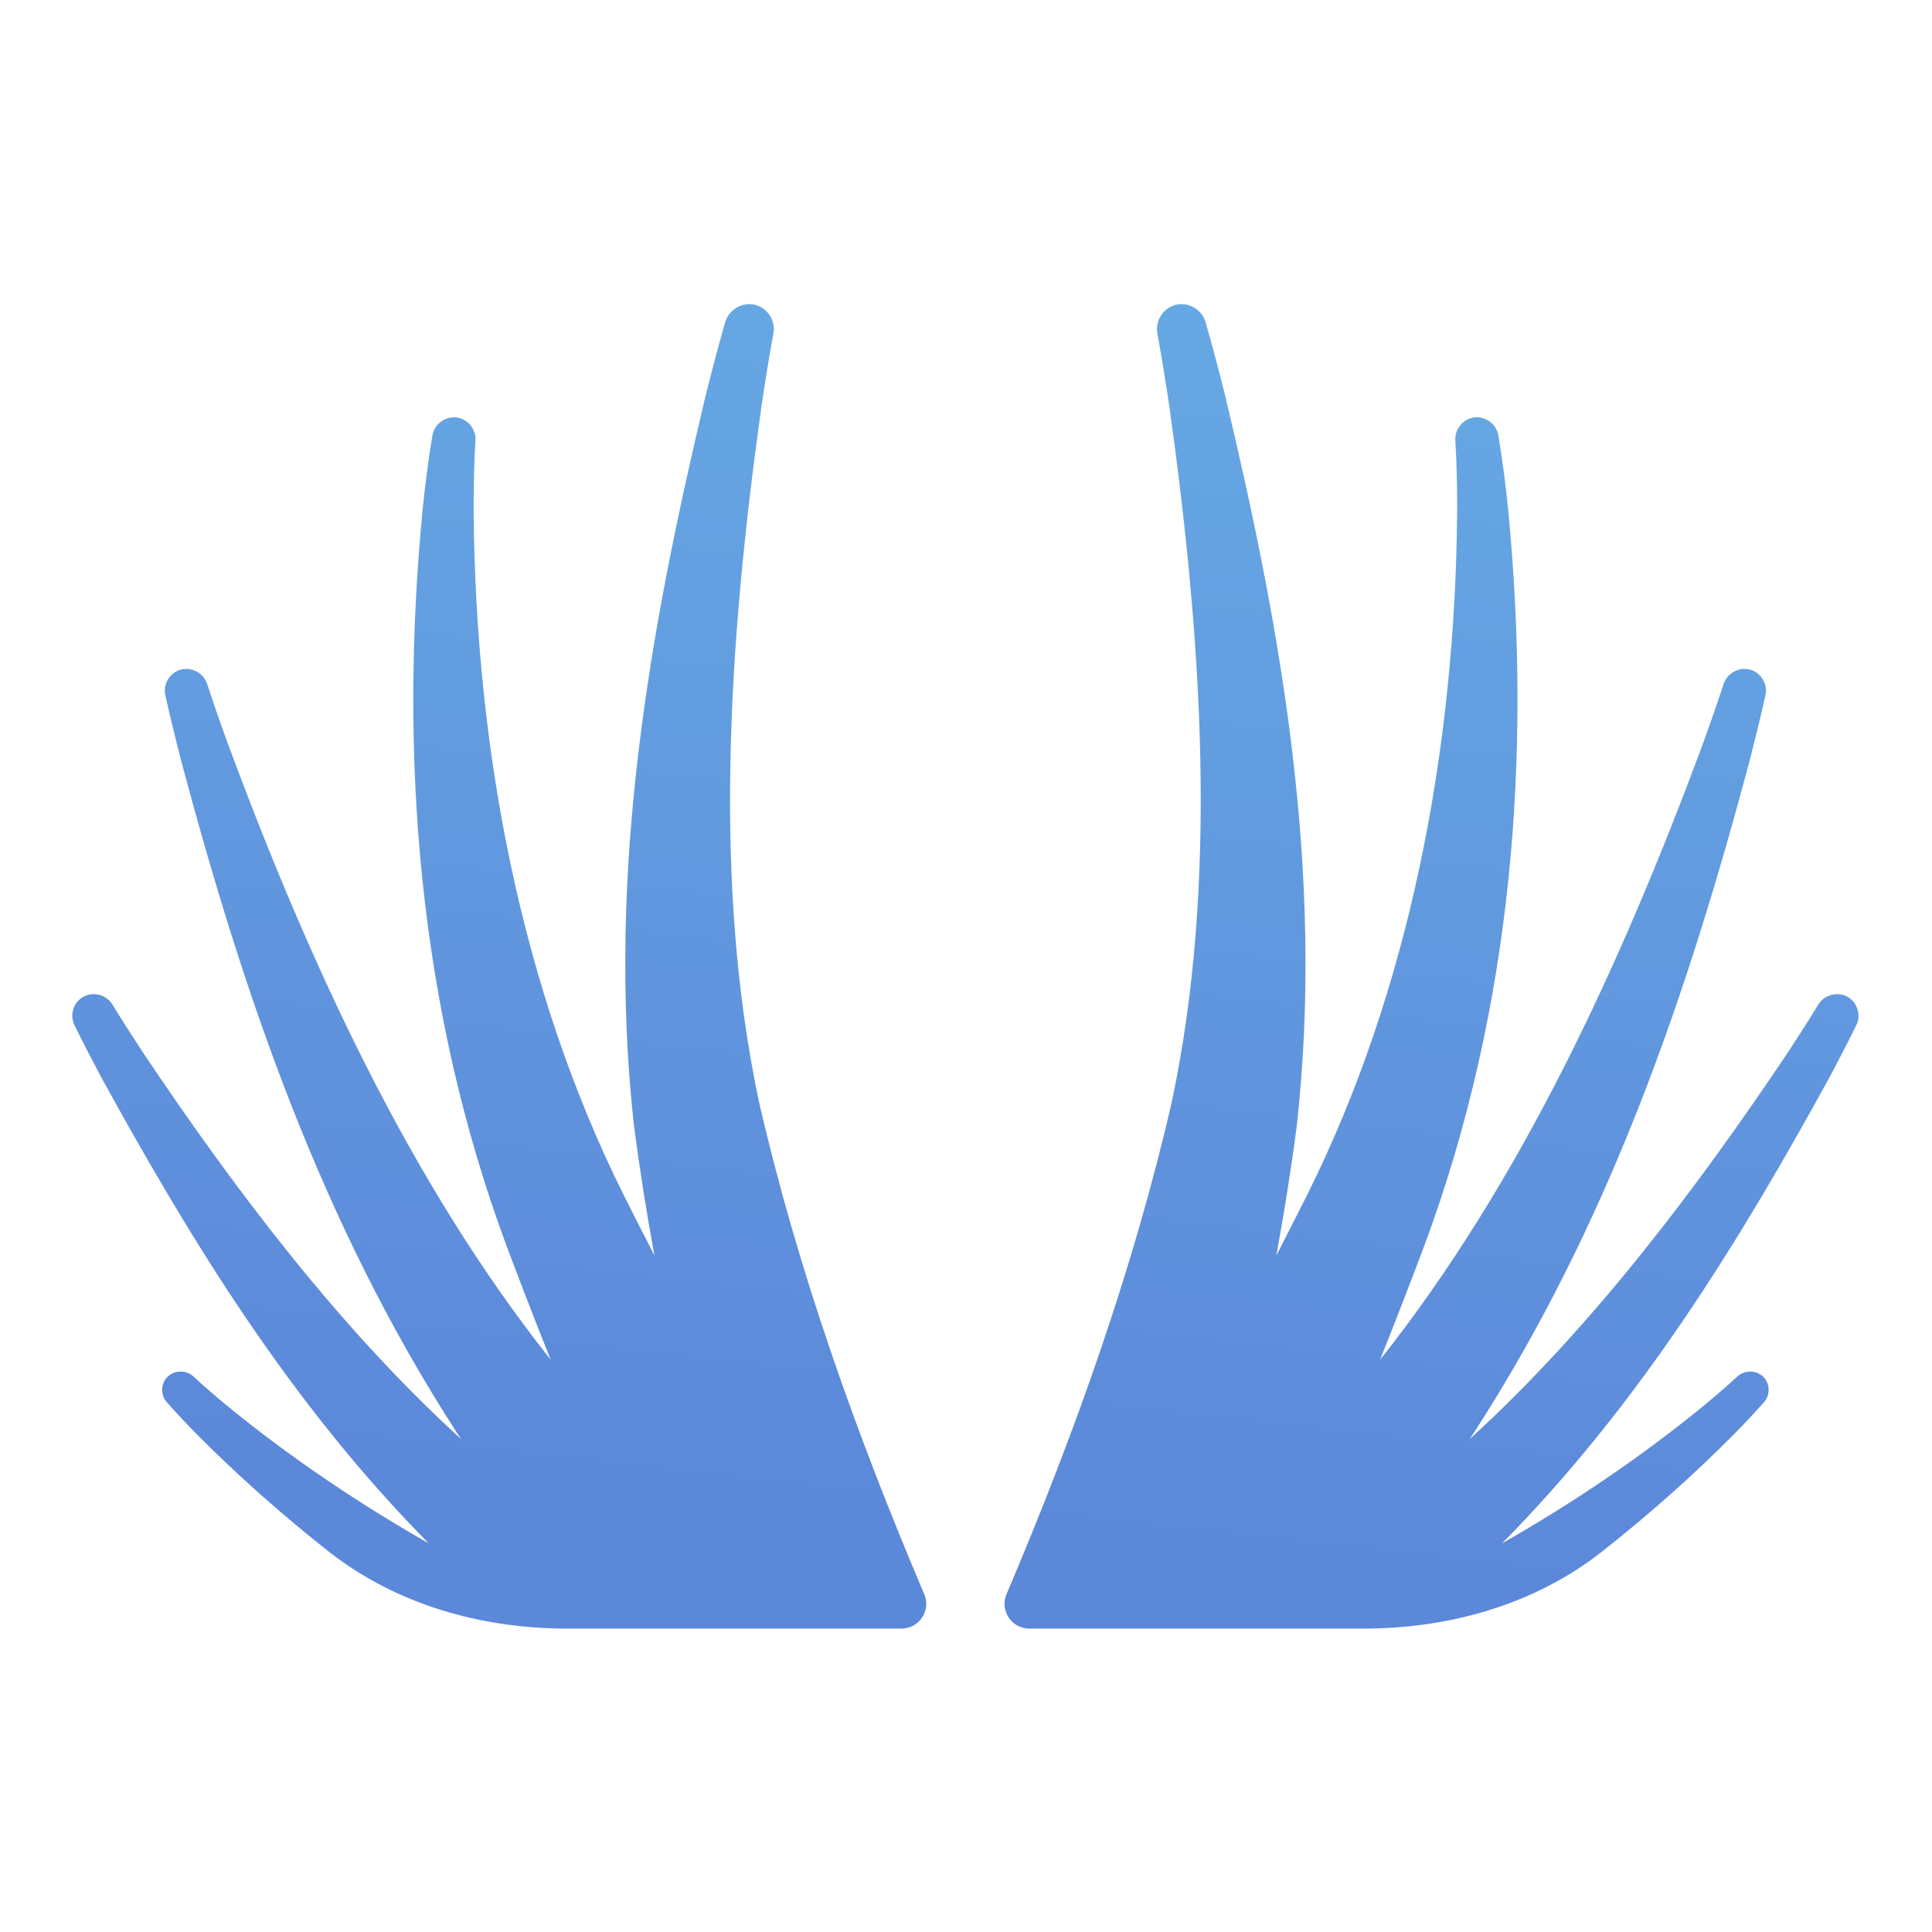
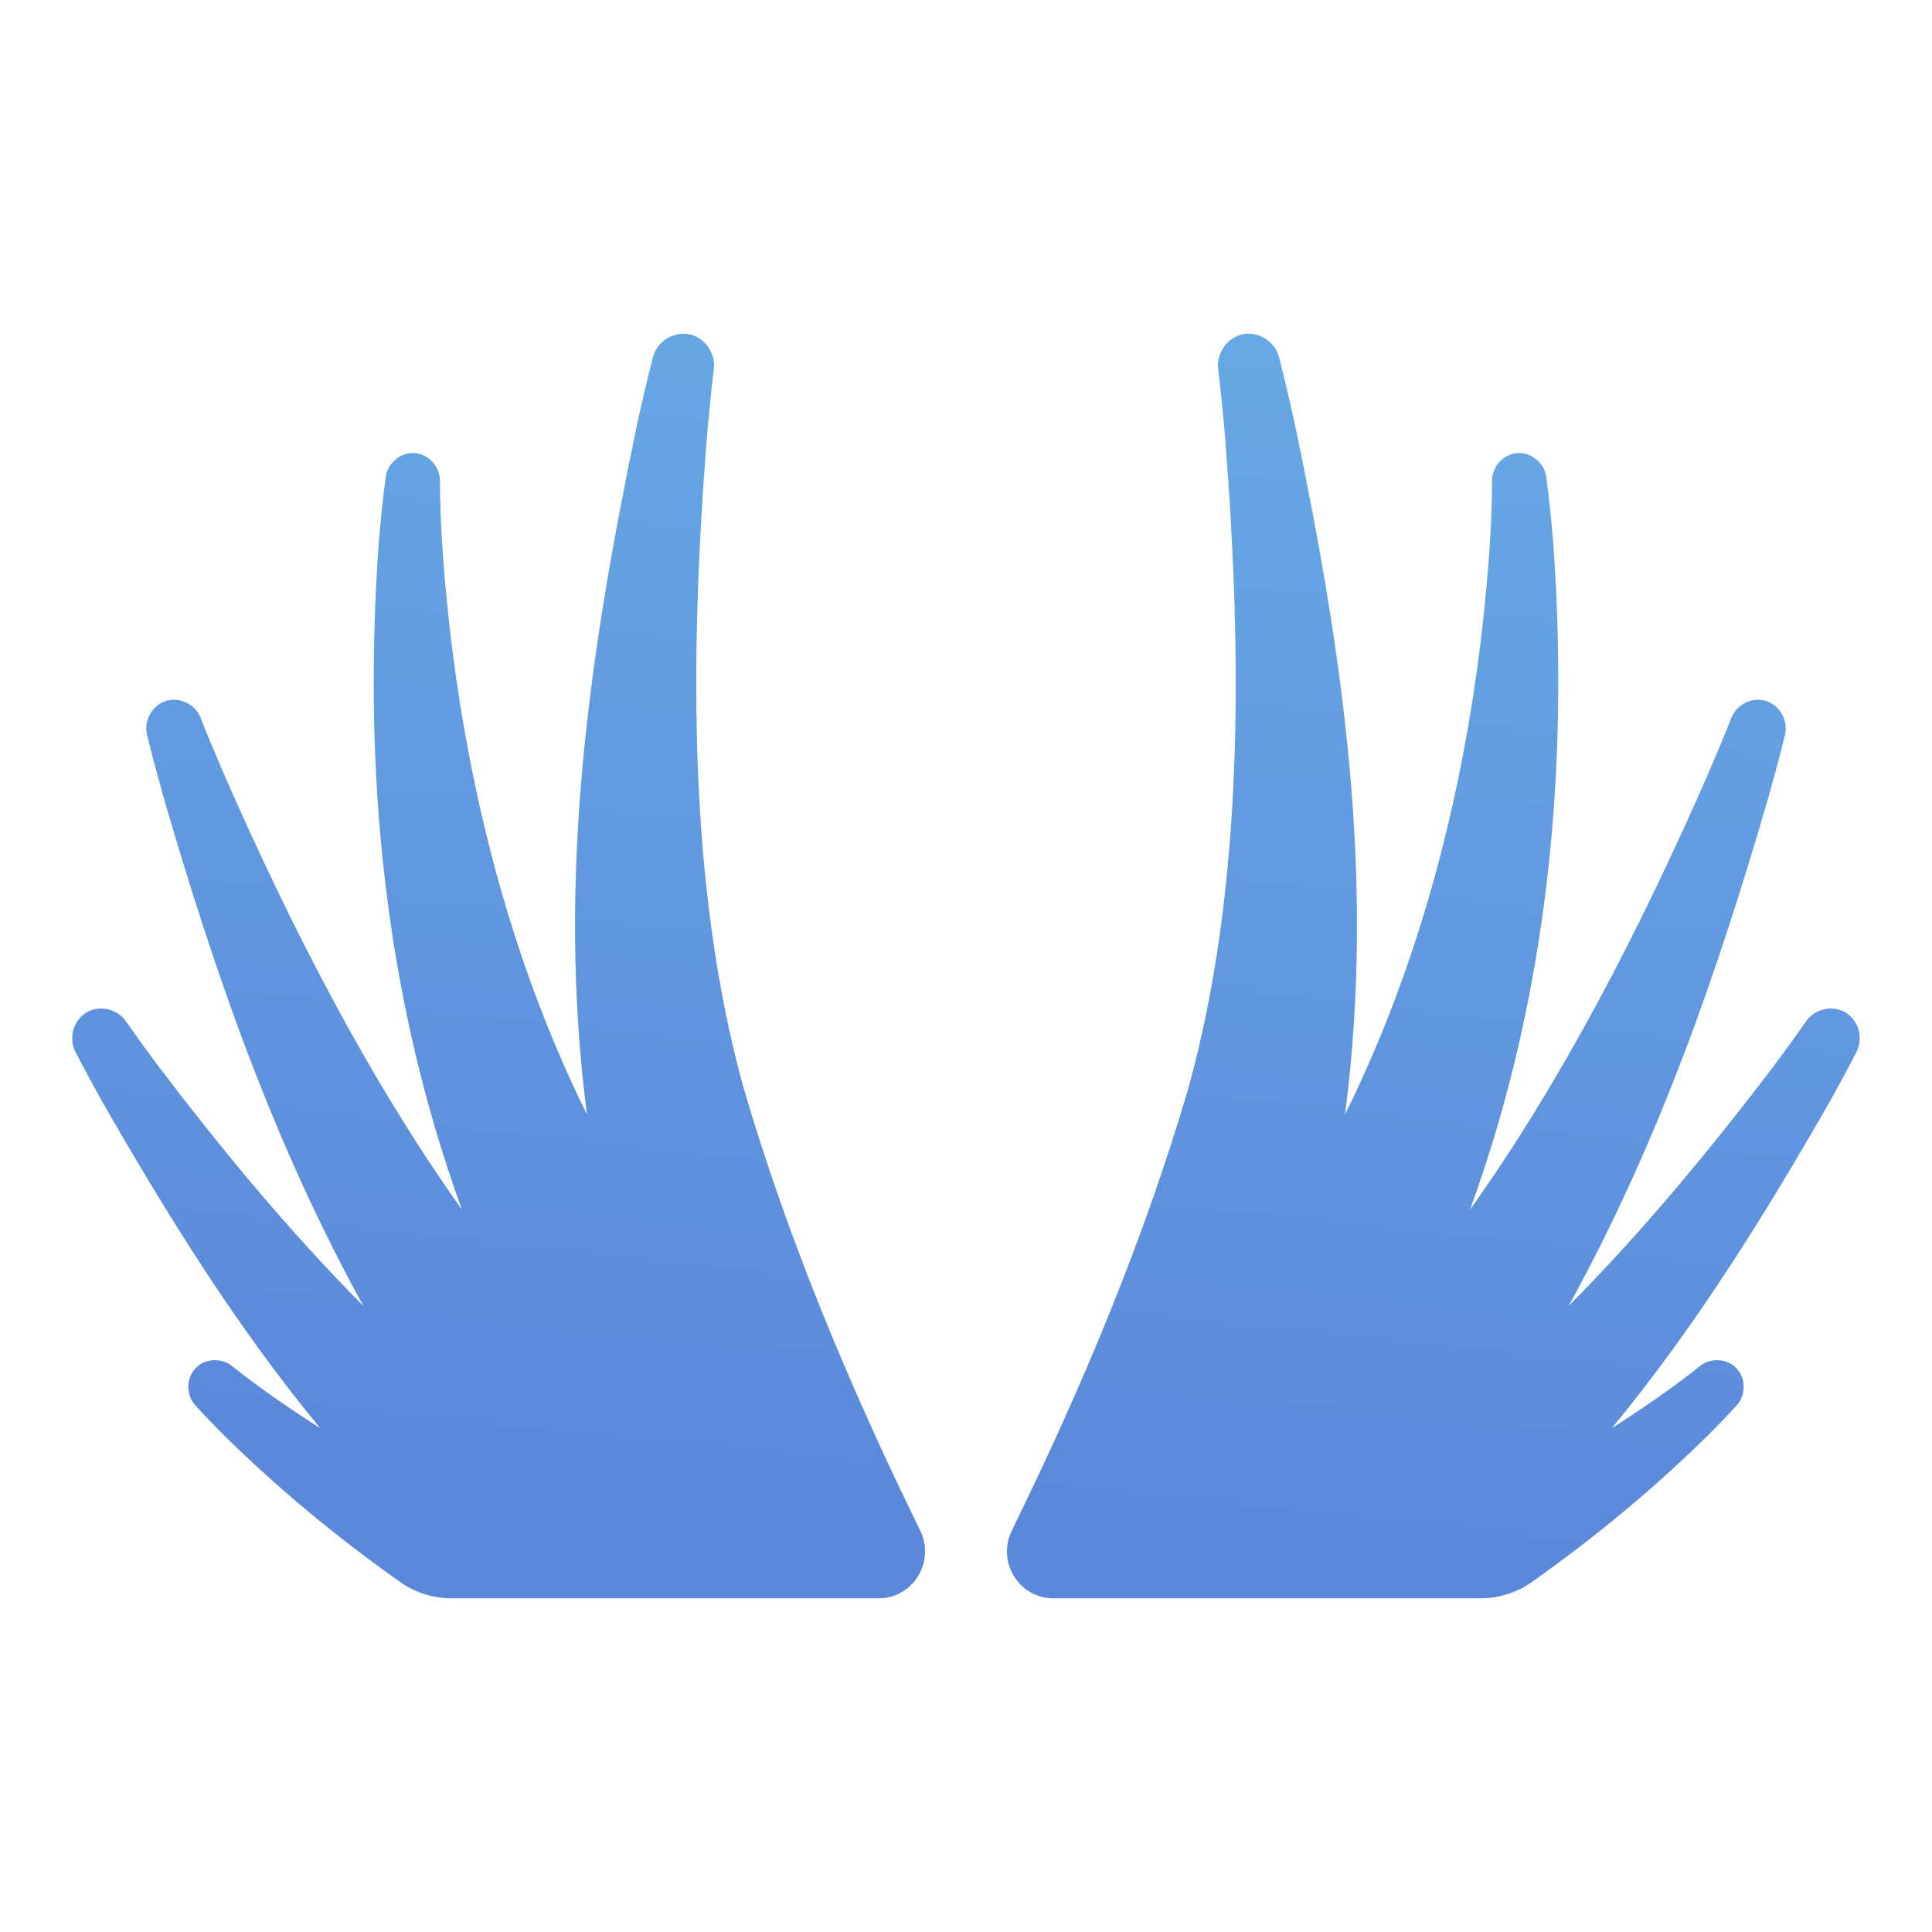
- <svg xmlns="http://www.w3.org/2000/svg" viewBox="26.05 6.97 159.00 159.00" fill="none">
+ <svg xmlns="http://www.w3.org/2000/svg" viewBox="26.06 8.56 158.88 158.88" fill="none">
+   <path d="M80.897 36.401C81.452 36.053 82.101 35.922 82.722 36.045C83.344 36.168 83.894 36.534 84.278 37.068C84.659 37.601 84.842 38.258 84.761 38.889C84.543 40.724 84.35 42.685 84.184 44.611C82.767 62.731 82.656 81.576 87.202 97.997C90.832 110.422 95.941 122.616 101.734 134.427C102.987 136.983 101.153 140 98.315 140H63.226C61.708 140 60.221 139.548 58.98 138.669C53.816 135.015 48.945 131 44.453 126.563C43.643 125.755 42.891 124.981 42.069 124.068C41.714 123.657 41.533 123.098 41.55 122.534C41.568 121.969 41.781 121.443 42.161 121.056C42.54 120.668 43.06 120.445 43.622 120.418C44.184 120.391 44.743 120.563 45.158 120.912C45.911 121.519 46.788 122.181 47.642 122.799C49.192 123.911 50.775 124.978 52.386 126.002C45.396 117.526 39.712 108.314 34.374 98.99C33.656 97.691 32.922 96.343 32.243 95.013C31.973 94.473 31.93 93.827 32.104 93.229C32.279 92.63 32.657 92.128 33.174 91.821C33.691 91.514 34.311 91.424 34.918 91.558C35.524 91.693 36.067 92.042 36.407 92.54C37.178 93.642 38.077 94.888 38.93 96.033C44.188 102.973 49.848 109.829 55.942 115.955C48.523 102.505 43.635 88.34 39.488 74.042C39.018 72.359 38.56 70.665 38.144 68.963C38.012 68.402 38.113 67.792 38.406 67.275C38.7 66.757 39.161 66.374 39.709 66.203C40.256 66.032 40.853 66.085 41.387 66.344C41.92 66.604 42.348 67.048 42.556 67.585C43.15 69.084 43.826 70.707 44.496 72.261C49.997 84.796 56.34 97.213 64.054 108.045C57.559 90.217 55.925 71.602 57.184 53.522C57.336 51.598 57.515 49.715 57.795 47.711C57.881 47.163 58.194 46.657 58.643 46.303C59.093 45.949 59.642 45.775 60.192 45.822C60.741 45.869 61.253 46.133 61.637 46.559C62.02 46.984 62.243 47.535 62.236 48.089C62.24 49.844 62.321 51.744 62.437 53.566C63.565 69.9 67.35 86.131 74.33 100.206C71.761 80.458 74.624 61.902 78.394 43.72C78.822 41.768 79.263 39.851 79.762 37.903C79.926 37.288 80.342 36.749 80.897 36.401Z" fill="url(#paint0_linear_1_21)" />
+   <path d="M128.278 36.045C128.899 35.922 129.548 36.053 130.103 36.401C130.658 36.749 131.074 37.288 131.238 37.903C131.737 39.851 132.178 41.768 132.606 43.72C136.376 61.901 139.239 80.458 136.67 100.204C143.65 86.129 147.435 69.9 148.563 53.566C148.679 51.744 148.76 49.844 148.764 48.089C148.757 47.535 148.98 46.984 149.363 46.559C149.747 46.133 150.259 45.869 150.808 45.822C151.358 45.775 151.907 45.949 152.357 46.303C152.806 46.657 153.119 47.163 153.205 47.711C153.485 49.715 153.664 51.598 153.816 53.522C155.075 71.603 153.44 90.217 146.945 108.045C154.66 97.213 161.003 84.796 166.504 72.261C167.174 70.707 167.85 69.084 168.444 67.585C168.652 67.048 169.08 66.604 169.613 66.344C170.147 66.085 170.744 66.032 171.292 66.203C171.839 66.374 172.3 66.758 172.594 67.275C172.886 67.792 172.988 68.402 172.856 68.963C172.44 70.665 171.982 72.359 171.512 74.042C167.365 88.34 162.476 102.505 155.057 115.955C161.152 109.829 166.812 102.973 172.07 96.033C172.923 94.888 173.822 93.642 174.593 92.54C174.933 92.042 175.476 91.693 176.082 91.558C176.689 91.424 177.309 91.514 177.826 91.821C178.343 92.128 178.721 92.63 178.896 93.229C179.07 93.827 179.027 94.473 178.757 95.013C178.078 96.343 177.344 97.691 176.626 98.99C171.288 108.314 165.603 117.526 158.614 126.002C160.224 124.978 161.808 123.911 163.358 122.799C164.212 122.181 165.089 121.519 165.842 120.912C166.257 120.563 166.816 120.391 167.378 120.418C167.94 120.445 168.46 120.668 168.839 121.056C169.219 121.443 169.432 121.969 169.45 122.534C169.467 123.098 169.287 123.657 168.931 124.068C168.109 124.981 167.357 125.755 166.546 126.563C162.055 131 157.183 135.015 152.02 138.669C150.779 139.548 149.292 140 147.774 140H112.685C109.847 140 108.013 136.983 109.266 134.427C115.059 122.616 120.168 110.422 123.798 97.997C128.343 81.576 128.233 62.731 126.816 44.611C126.65 42.685 126.457 40.724 126.239 38.889C126.158 38.258 126.341 37.601 126.723 37.068C127.106 36.534 127.656 36.168 128.278 36.045Z" fill="url(#paint1_linear_1_21)" />
  <defs>
-     <linearGradient id="paint0_linear_1_2" x1="110.604" y1="132.877" x2="125.861" y2="-1.632" gradientUnits="userSpaceOnUse">
+     <linearGradient id="paint0_linear_1_21" x1="110.604" y1="132.25" x2="124.51" y2="3.764" gradientUnits="userSpaceOnUse">
      <stop stop-color="#5C88DA" />
      <stop offset="1" stop-color="#69B3E7" />
    </linearGradient>
-     <linearGradient id="paint1_linear_1_2" x1="110.604" y1="132.877" x2="125.861" y2="-1.632" gradientUnits="userSpaceOnUse">
+     <linearGradient id="paint1_linear_1_21" x1="110.604" y1="132.25" x2="124.51" y2="3.764" gradientUnits="userSpaceOnUse">
      <stop stop-color="#5C88DA" />
      <stop offset="1" stop-color="#69B3E7" />
    </linearGradient>
  </defs>
-   <path d="M86.69 32.278C87.147 32.016 87.677 31.934 88.177 32.054C88.677 32.174 89.111 32.486 89.397 32.926C89.682 33.366 89.797 33.897 89.701 34.399C89.343 36.349 89.013 38.413 88.71 40.45C86.03 59.625 84.667 79.578 88.518 97.673C91.688 111.449 96.513 124.994 102.115 138.173C102.684 139.512 101.698 141 100.234 141H72.724C65.633 141 58.616 139.009 53.065 134.63C49.257 131.626 45.626 128.414 42.215 124.973C41.373 124.114 40.577 123.279 39.746 122.331C39.498 122.038 39.377 121.65 39.4 121.258C39.424 120.867 39.591 120.504 39.872 120.244C40.154 119.983 40.53 119.843 40.925 119.846C41.32 119.85 41.702 119.997 41.979 120.263C42.77 120.999 43.657 121.761 44.535 122.491C49.776 126.806 55.439 130.625 61.335 133.985C50.026 122.554 41.797 109.149 34.341 95.552C33.605 94.166 32.851 92.718 32.166 91.313C31.972 90.908 31.949 90.433 32.093 89.998C32.237 89.562 32.536 89.201 32.934 88.99C33.332 88.779 33.8 88.732 34.246 88.855C34.69 88.978 35.076 89.26 35.307 89.645C36.067 90.887 36.947 92.266 37.786 93.544C45.465 105.01 54.042 116.321 64.008 125.416C63.898 125.251 63.787 125.086 63.677 124.92C52.444 107.575 46.042 88.644 40.951 69.548C40.493 67.76 40.046 65.951 39.65 64.156C39.556 63.718 39.645 63.251 39.887 62.861C40.129 62.471 40.503 62.189 40.938 62.075C41.373 61.961 41.839 62.022 42.243 62.242C42.647 62.463 42.958 62.825 43.094 63.251C43.635 64.897 44.252 66.659 44.869 68.356C51.575 86.406 59.814 104.304 71.375 118.88C70.127 115.764 68.915 112.635 67.735 109.495C60.408 89.76 58.893 68.969 60.835 48.86C61.048 46.84 61.292 44.846 61.644 42.765C61.725 42.327 61.987 41.93 62.358 41.66C62.73 41.39 63.181 41.269 63.626 41.326C64.071 41.383 64.477 41.612 64.769 41.967C65.059 42.321 65.211 42.771 65.178 43.215C65.061 45.109 65.025 47.124 65.029 49.074C65.187 68.674 68.924 88.386 77.398 105.356C78.224 107.004 79.06 108.648 79.906 110.286C79.247 106.693 78.674 103.074 78.203 99.426C75.948 78.602 79.519 58.828 84.116 39.551C84.629 37.502 85.156 35.481 85.742 33.451C85.888 32.961 86.234 32.54 86.69 32.278Z" fill="url(#paint0_linear_1_2)" />
-   <path d="M122.823 32.054C123.323 31.934 123.853 32.016 124.31 32.278C124.766 32.54 125.112 32.961 125.257 33.451C125.843 35.481 126.371 37.502 126.884 39.551C131.48 58.828 135.052 78.602 132.797 99.426C132.325 103.075 131.752 106.693 131.093 110.286C131.939 108.648 132.776 107.004 133.602 105.356C142.076 88.386 145.813 68.673 145.971 49.074C145.975 47.124 145.939 45.109 145.822 43.215C145.789 42.771 145.941 42.321 146.231 41.967C146.523 41.612 146.929 41.382 147.374 41.326C147.819 41.269 148.27 41.39 148.642 41.66C149.013 41.93 149.275 42.327 149.356 42.765C149.708 44.846 149.952 46.84 150.165 48.86C152.107 68.969 150.592 89.76 143.265 109.495C142.085 112.635 140.872 115.764 139.624 118.881C151.185 104.305 159.425 86.406 166.131 68.356C166.748 66.659 167.365 64.897 167.906 63.251C168.042 62.825 168.353 62.463 168.757 62.242C169.161 62.022 169.627 61.961 170.062 62.075C170.497 62.189 170.872 62.471 171.113 62.861C171.354 63.251 171.444 63.718 171.351 64.156C170.954 65.951 170.507 67.76 170.049 69.548C164.958 88.644 158.556 107.575 147.323 124.92C147.213 125.086 147.102 125.251 146.991 125.416C156.958 116.321 165.535 105.01 173.214 93.544C174.053 92.266 174.933 90.887 175.693 89.645C175.924 89.26 176.31 88.978 176.754 88.855C177.2 88.732 177.668 88.779 178.066 88.99C178.464 89.201 178.763 89.562 178.907 89.998C179.051 90.433 179.028 90.908 178.834 91.313C178.149 92.718 177.395 94.166 176.659 95.552C169.203 109.149 160.974 122.554 149.664 133.985C155.56 130.625 161.224 126.806 166.465 122.491C167.343 121.761 168.23 120.999 169.021 120.263C169.298 119.997 169.68 119.85 170.075 119.846C170.47 119.843 170.846 119.983 171.128 120.244C171.409 120.504 171.576 120.867 171.6 121.258C171.623 121.65 171.502 122.038 171.254 122.331C170.423 123.279 169.627 124.114 168.785 124.973C165.374 128.414 161.743 131.626 157.935 134.63C152.383 139.009 145.366 141 138.275 141H110.764C109.3 141 108.314 139.512 108.883 138.173C114.486 124.994 119.312 111.449 122.482 97.673C126.332 79.578 124.97 59.625 122.289 40.45C121.987 38.413 121.657 36.349 121.299 34.399C121.203 33.897 121.318 33.366 121.603 32.926C121.889 32.486 122.323 32.174 122.823 32.054Z" fill="url(#paint1_linear_1_2)" />
</svg>
